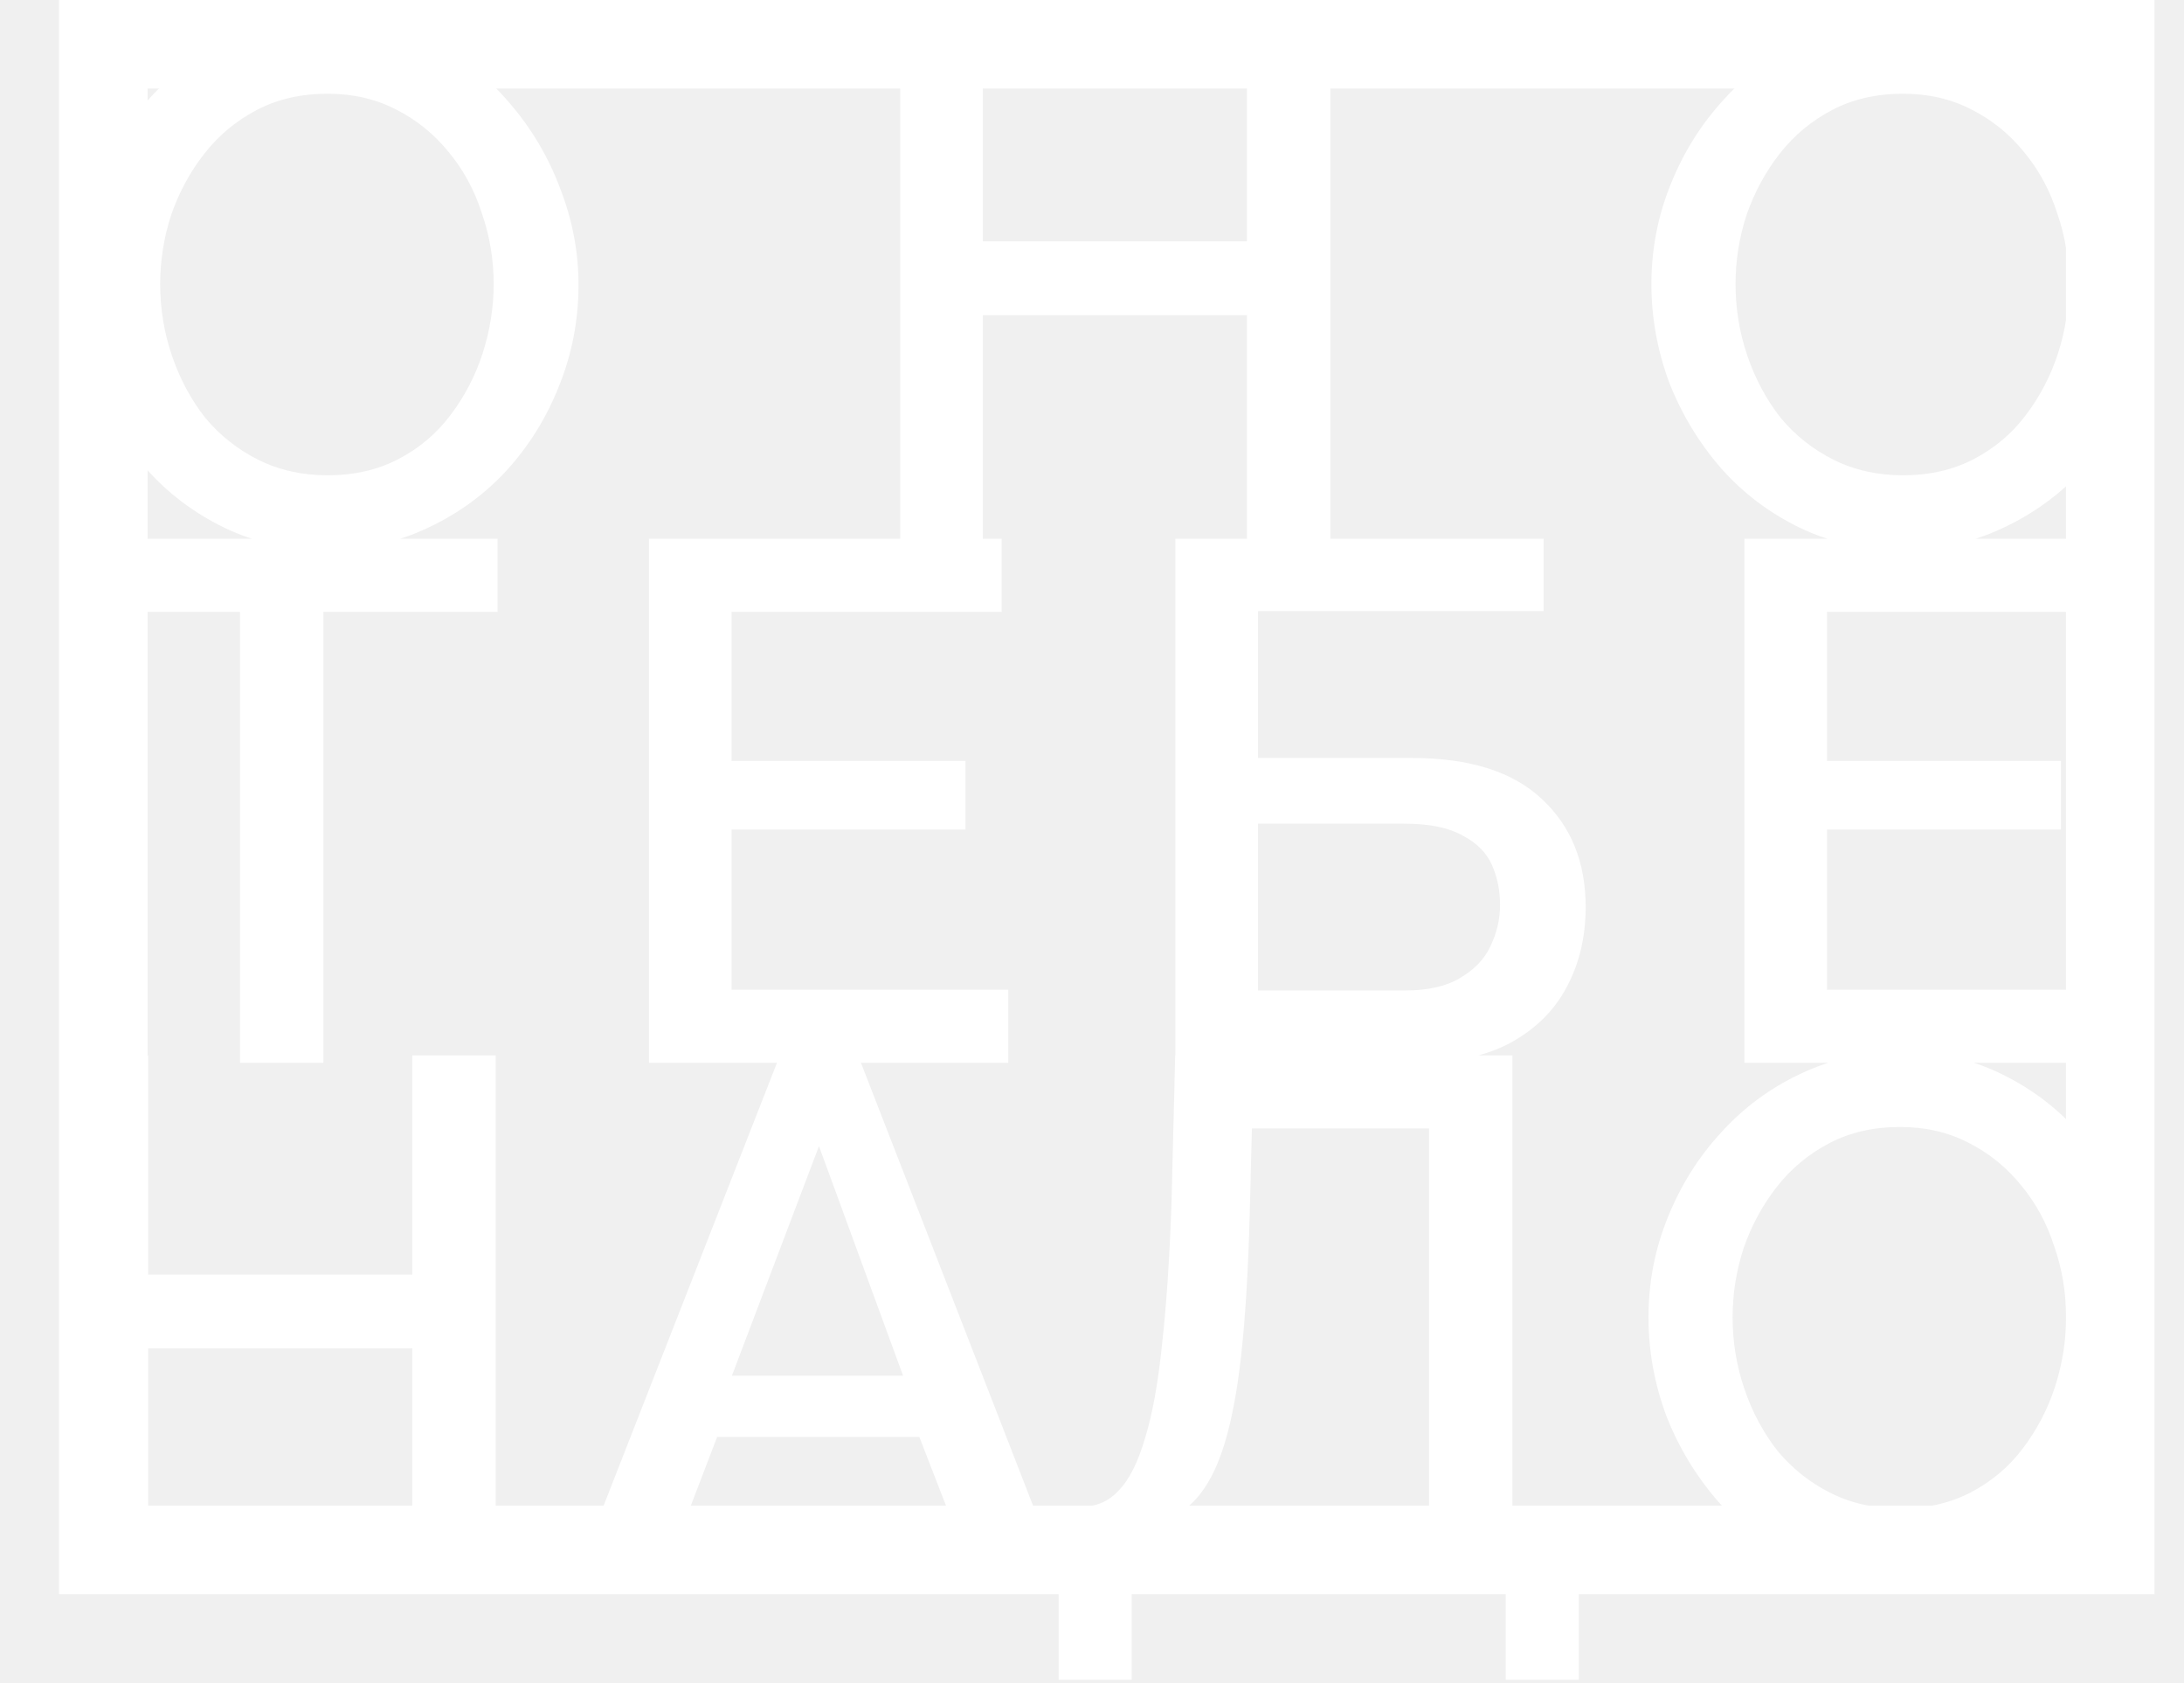
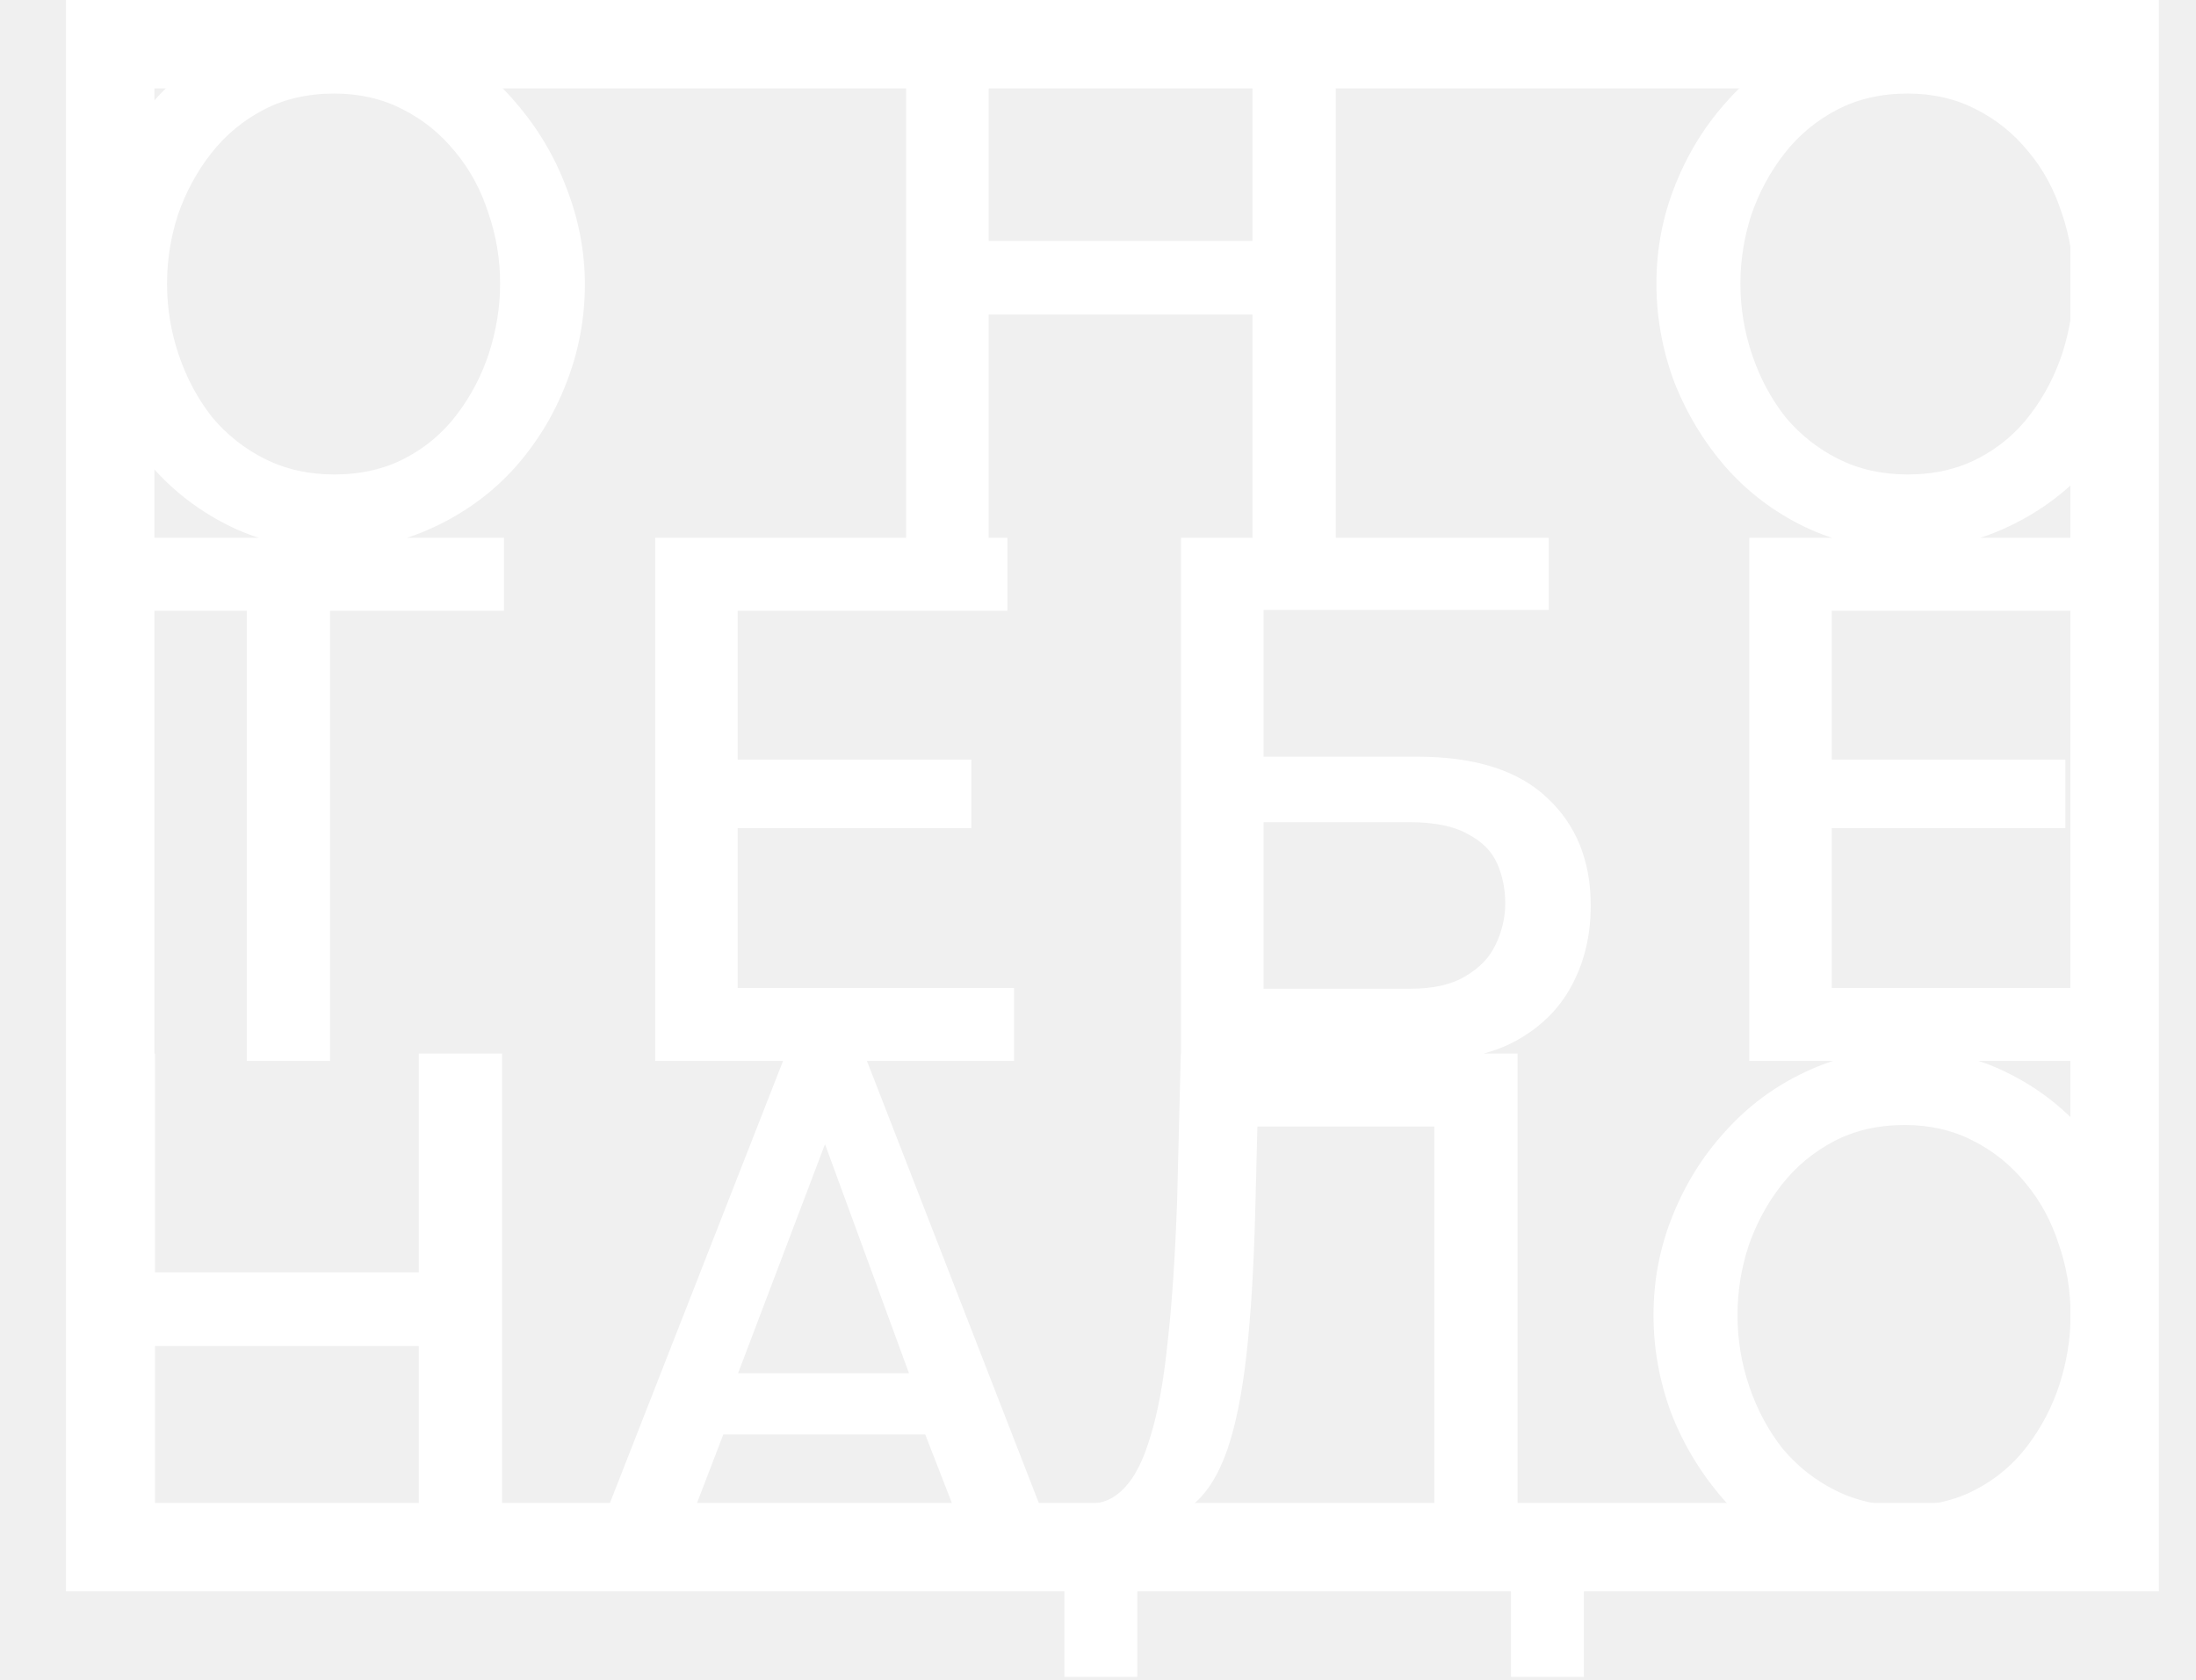
- <svg xmlns="http://www.w3.org/2000/svg" fill="none" viewBox="0 0 148 114">
-   <path stroke="#fff" stroke-width="6" d="M7 3h136v102H7z" />
-   <path fill="#fff" d="M22.154 37.25c-2.567 0-4.883-.5-6.95-1.5-2.067-1-3.85-2.35-5.35-4.05-1.5-1.733-2.667-3.667-3.5-5.8-.8-2.167-1.2-4.383-1.2-6.65 0-2.367.433-4.617 1.3-6.75.867-2.167 2.067-4.083 3.6-5.75 1.533-1.7 3.333-3.033 5.4-4 2.1-1 4.367-1.5 6.8-1.5 2.533 0 4.833.517 6.9 1.55 2.1 1.033 3.883 2.417 5.35 4.15 1.5 1.733 2.65 3.667 3.45 5.8.833 2.133 1.25 4.317 1.25 6.55 0 2.367-.433 4.633-1.3 6.8-.833 2.133-2.017 4.05-3.55 5.75-1.533 1.667-3.35 2.983-5.45 3.95-2.067.967-4.317 1.45-6.75 1.45Zm-11.3-18c0 1.667.267 3.283.8 4.85.533 1.567 1.283 2.967 2.25 4.2 1 1.2 2.2 2.15 3.6 2.85 1.4.7 2.967 1.05 4.7 1.05 1.8 0 3.4-.367 4.8-1.1 1.4-.733 2.567-1.717 3.5-2.95.967-1.267 1.7-2.667 2.2-4.2.5-1.567.75-3.133.75-4.7 0-1.667-.267-3.267-.8-4.8-.5-1.567-1.25-2.95-2.25-4.15-1-1.233-2.2-2.2-3.6-2.9-1.367-.7-2.9-1.05-4.6-1.05-1.8 0-3.4.367-4.8 1.1s-2.583 1.717-3.55 2.95c-.967 1.233-1.717 2.617-2.25 4.15-.5 1.533-.75 3.1-.75 4.7ZM90.152 1.5V37h-5.65V21.35h-17.9V37h-5.6V1.5h5.6v14.85h17.9V1.5h5.65ZM128.91 37.25c-2.566 0-4.883-.5-6.95-1.5-2.066-1-3.85-2.35-5.35-4.05-1.5-1.733-2.666-3.667-3.5-5.8-.8-2.167-1.2-4.383-1.2-6.65 0-2.367.434-4.617 1.3-6.75.867-2.167 2.067-4.083 3.6-5.75 1.534-1.7 3.334-3.033 5.4-4 2.1-1 4.367-1.5 6.8-1.5 2.534 0 4.834.517 6.9 1.55 2.1 1.033 3.884 2.417 5.35 4.15 1.5 1.733 2.65 3.667 3.45 5.8.834 2.133 1.25 4.317 1.25 6.55 0 2.367-.433 4.633-1.3 6.8-.833 2.133-2.016 4.05-3.55 5.75-1.533 1.667-3.35 2.983-5.45 3.95-2.066.967-4.316 1.45-6.75 1.45Zm-11.3-18c0 1.667.267 3.283.8 4.85.534 1.567 1.284 2.967 2.25 4.2 1 1.2 2.2 2.15 3.6 2.85 1.4.7 2.967 1.05 4.7 1.05 1.8 0 3.4-.367 4.8-1.1 1.4-.733 2.567-1.717 3.5-2.95.967-1.267 1.7-2.667 2.2-4.2.5-1.567.75-3.133.75-4.7 0-1.667-.266-3.267-.8-4.8-.5-1.567-1.25-2.95-2.25-4.15-1-1.233-2.2-2.2-3.6-2.9-1.366-.7-2.9-1.05-4.6-1.05-1.8 0-3.4.367-4.8 1.1s-2.583 1.717-3.55 2.95c-.966 1.233-1.716 2.617-2.25 4.15-.5 1.533-.75 3.1-.75 4.7Zm-83.895 22.2h-11.8V72h-5.65V41.45H4.415V36.5H33.715v4.95Zm34.611 25.6V72h-24.35V36.5h23.9v4.95h-18.3v10.1h15.85v4.65h-15.85v10.85h18.75ZM79.653 72V36.5h24.951v4.9H85.252v9.95h10.4c3.933 0 6.883.933 8.851 2.8 1.966 1.833 2.95 4.267 2.95 7.3 0 2.033-.434 3.85-1.3 5.45-.834 1.567-2.1 2.817-3.8 3.75-1.667.9-3.784 1.35-6.351 1.35h-16.35Zm5.6-4.9h10c1.533 0 2.767-.283 3.7-.85.967-.567 1.651-1.283 2.05-2.15.433-.9.65-1.833.65-2.8 0-.967-.184-1.867-.55-2.7-.367-.833-1.034-1.5-2.001-2-.933-.533-2.25-.8-3.95-.8h-9.9v11.3Zm57.306-.05V72h-24.35V36.5h23.9v4.95h-18.3v10.1h15.85v4.65h-15.85v10.85h18.75ZM33.59 71.5V107h-5.65V91.35h-17.9V107H4.44V71.5h5.6v14.85h17.9V71.5h5.65Zm19.258 0h5.3l13.8 35.5h-5.9l-3.75-9.65h-13.7l-3.7 9.65h-5.95l13.9-35.5Zm8.35 21.7-5.7-15.55-5.9 15.55h11.6Zm10.54 20.6v-11.75h1.7c.933 0 1.733-.367 2.4-1.1.7-.733 1.283-1.9 1.75-3.5.5-1.6.883-3.7 1.15-6.3.3-2.633.517-5.85.65-9.65l.25-10h22.85v30.55h4.5v11.75h-4.95V107H76.689v6.8h-4.95Zm8.8-11.75h16.3v-25.6h-12l-.15 5.8c-.1 3.833-.3 7.083-.6 9.75-.3 2.633-.733 4.767-1.3 6.4-.567 1.633-1.317 2.85-2.25 3.65Zm48.173 5.2c-2.567 0-4.883-.5-6.95-1.5s-3.85-2.35-5.35-4.05c-1.5-1.733-2.667-3.667-3.5-5.8-.8-2.167-1.2-4.383-1.2-6.65 0-2.367.433-4.617 1.3-6.75.867-2.167 2.067-4.083 3.6-5.75 1.533-1.7 3.333-3.033 5.4-4 2.1-1 4.367-1.5 6.8-1.5 2.533 0 4.833.517 6.9 1.55 2.1 1.033 3.883 2.417 5.35 4.15 1.5 1.733 2.65 3.667 3.45 5.8.833 2.133 1.25 4.317 1.25 6.55 0 2.367-.433 4.633-1.3 6.8-.833 2.133-2.017 4.05-3.55 5.75-1.533 1.667-3.35 2.983-5.45 3.95-2.067.967-4.317 1.45-6.75 1.45Zm-11.3-18c0 1.667.267 3.283.8 4.85.533 1.567 1.283 2.967 2.25 4.2 1 1.2 2.2 2.15 3.6 2.85 1.4.7 2.967 1.05 4.7 1.05 1.8 0 3.4-.367 4.8-1.1 1.4-.733 2.567-1.717 3.5-2.95.967-1.267 1.7-2.667 2.2-4.2.5-1.567.75-3.133.75-4.7 0-1.667-.267-3.267-.8-4.8-.5-1.567-1.25-2.95-2.25-4.15-1-1.233-2.2-2.2-3.6-2.9-1.367-.7-2.9-1.05-4.6-1.05-1.8 0-3.4.367-4.8 1.1-1.4.733-2.583 1.717-3.55 2.95-.967 1.233-1.717 2.617-2.25 4.15-.5 1.533-.75 3.1-.75 4.7Z" />
+ <svg xmlns="http://www.w3.org/2000/svg" width="149" height="114" viewBox="0 0 149 114" fill="none">
+   <path d="M7.479 3H143.479V105H7.479V3Z" stroke="white" stroke-width="6" />
+   <path d="M22.633 37.25C20.066 37.25 17.75 36.75 15.683 35.75C13.616 34.75 11.833 33.4 10.333 31.7C8.833 29.967 7.666 28.033 6.833 25.9C6.033 23.733 5.633 21.517 5.633 19.25C5.633 16.883 6.066 14.633 6.933 12.5C7.8 10.333 9 8.417 10.533 6.75C12.066 5.05 13.866 3.717 15.933 2.75C18.033 1.75 20.3 1.25 22.733 1.25C25.266 1.25 27.566 1.767 29.633 2.8C31.733 3.833 33.516 5.217 34.983 6.95C36.483 8.683 37.633 10.617 38.433 12.75C39.266 14.883 39.683 17.067 39.683 19.3C39.683 21.667 39.25 23.933 38.383 26.1C37.55 28.233 36.366 30.15 34.833 31.85C33.3 33.517 31.483 34.833 29.383 35.8C27.316 36.767 25.066 37.25 22.633 37.25ZM11.333 19.25C11.333 20.917 11.6 22.533 12.133 24.1C12.666 25.667 13.416 27.067 14.383 28.3C15.383 29.5 16.583 30.45 17.983 31.15C19.383 31.85 20.95 32.2 22.683 32.2C24.483 32.2 26.083 31.833 27.483 31.1C28.883 30.367 30.05 29.383 30.983 28.15C31.95 26.883 32.683 25.483 33.183 23.95C33.683 22.383 33.933 20.817 33.933 19.25C33.933 17.583 33.666 15.983 33.133 14.45C32.633 12.883 31.883 11.5 30.883 10.3C29.883 9.067 28.683 8.1 27.283 7.4C25.916 6.7 24.383 6.35 22.683 6.35C20.883 6.35 19.283 6.717 17.883 7.45C16.483 8.183 15.3 9.167 14.333 10.4C13.366 11.633 12.616 13.017 12.083 14.55C11.583 16.083 11.333 17.65 11.333 19.25ZM90.631 1.5V37H84.981V21.35H67.081V37H61.481V1.5H67.081V16.35H84.981V1.5H90.631ZM129.389 37.25C126.823 37.25 124.506 36.75 122.439 35.75C120.373 34.75 118.589 33.4 117.089 31.7C115.589 29.967 114.423 28.033 113.589 25.9C112.789 23.733 112.389 21.517 112.389 19.25C112.389 16.883 112.823 14.633 113.689 12.5C114.556 10.333 115.756 8.417 117.289 6.75C118.823 5.05 120.623 3.717 122.689 2.75C124.789 1.75 127.056 1.25 129.489 1.25C132.023 1.25 134.323 1.767 136.389 2.8C138.489 3.833 140.273 5.217 141.739 6.95C143.239 8.683 144.389 10.617 145.189 12.75C146.023 14.883 146.439 17.067 146.439 19.3C146.439 21.667 146.006 23.933 145.139 26.1C144.306 28.233 143.123 30.15 141.589 31.85C140.056 33.517 138.239 34.833 136.139 35.8C134.073 36.767 131.823 37.25 129.389 37.25ZM118.089 19.25C118.089 20.917 118.356 22.533 118.889 24.1C119.423 25.667 120.173 27.067 121.139 28.3C122.139 29.5 123.339 30.45 124.739 31.15C126.139 31.85 127.706 32.2 129.439 32.2C131.239 32.2 132.839 31.833 134.239 31.1C135.639 30.367 136.806 29.383 137.739 28.15C138.706 26.883 139.439 25.483 139.939 23.95C140.439 22.383 140.689 20.817 140.689 19.25C140.689 17.583 140.423 15.983 139.889 14.45C139.389 12.883 138.639 11.5 137.639 10.3C136.639 9.067 135.439 8.1 134.039 7.4C132.673 6.7 131.139 6.35 129.439 6.35C127.639 6.35 126.039 6.717 124.639 7.45C123.239 8.183 122.056 9.167 121.089 10.4C120.123 11.633 119.373 13.017 118.839 14.55C118.339 16.083 118.089 17.65 118.089 19.25ZM34.194 41.45H22.394V72H16.744V41.45H4.894V36.5H34.194V41.45ZM68.804 67.05V72H44.454V36.5H68.354V41.45H50.054V51.55H65.904V56.2H50.054V67.05H68.804ZM80.131 72V36.5H105.082V41.4H85.731V51.35H96.131C100.065 51.35 103.015 52.283 104.982 54.15C106.948 55.983 107.932 58.417 107.932 61.45C107.932 63.483 107.498 65.3 106.632 66.9C105.798 68.467 104.532 69.717 102.832 70.65C101.165 71.55 99.048 72 96.481 72H80.131ZM85.731 67.1H95.731C97.264 67.1 98.498 66.817 99.431 66.25C100.398 65.683 101.082 64.967 101.482 64.1C101.915 63.2 102.132 62.267 102.132 61.3C102.132 60.333 101.948 59.433 101.582 58.6C101.215 57.767 100.548 57.1 99.581 56.6C98.648 56.067 97.331 55.8 95.631 55.8H85.731V67.1ZM143.037 67.05V72H118.687V36.5H142.587V41.45H124.287V51.55H140.137V56.2H124.287V67.05H143.037ZM34.069 71.5V107H28.419V91.35H10.519V107H4.919V71.5H10.519V86.35H28.419V71.5H34.069ZM53.327 71.5H58.627L72.427 107H66.527L62.777 97.35H49.077L45.377 107H39.427L53.327 71.5ZM61.677 93.2L55.977 77.65L50.077 93.2H61.677ZM72.218 113.8V102.05H73.918C74.851 102.05 75.651 101.683 76.317 100.95C77.017 100.217 77.601 99.05 78.067 97.45C78.567 95.85 78.951 93.75 79.218 91.15C79.517 88.517 79.734 85.3 79.868 81.5L80.118 71.5H102.968V102.05H107.468V113.8H102.518V107H77.168V113.8H72.218ZM81.017 102.05H97.317V76.45H85.317L85.168 82.25C85.067 86.083 84.868 89.333 84.567 92C84.267 94.633 83.834 96.767 83.267 98.4C82.701 100.033 81.951 101.25 81.017 102.05ZM129.191 107.25C126.624 107.25 124.308 106.75 122.241 105.75C120.174 104.75 118.391 103.4 116.891 101.7C115.391 99.967 114.224 98.033 113.391 95.9C112.591 93.733 112.191 91.517 112.191 89.25C112.191 86.883 112.624 84.633 113.491 82.5C114.358 80.333 115.558 78.417 117.091 76.75C118.624 75.05 120.424 73.717 122.491 72.75C124.591 71.75 126.858 71.25 129.291 71.25C131.824 71.25 134.124 71.767 136.191 72.8C138.291 73.833 140.074 75.217 141.541 76.95C143.041 78.683 144.191 80.617 144.991 82.75C145.824 84.883 146.241 87.067 146.241 89.3C146.241 91.667 145.808 93.933 144.941 96.1C144.108 98.233 142.924 100.15 141.391 101.85C139.858 103.517 138.041 104.833 135.941 105.8C133.874 106.767 131.624 107.25 129.191 107.25ZM117.891 89.25C117.891 90.917 118.158 92.533 118.691 94.1C119.224 95.667 119.974 97.067 120.941 98.3C121.941 99.5 123.141 100.45 124.541 101.15C125.941 101.85 127.508 102.2 129.241 102.2C131.041 102.2 132.641 101.833 134.041 101.1C135.441 100.367 136.608 99.383 137.541 98.15C138.508 96.883 139.241 95.483 139.741 93.95C140.241 92.383 140.491 90.817 140.491 89.25C140.491 87.583 140.224 85.983 139.691 84.45C139.191 82.883 138.441 81.5 137.441 80.3C136.441 79.067 135.241 78.1 133.841 77.4C132.474 76.7 130.941 76.35 129.241 76.35C127.441 76.35 125.841 76.717 124.441 77.45C123.041 78.183 121.858 79.167 120.891 80.4C119.924 81.633 119.174 83.017 118.641 84.55C118.141 86.083 117.891 87.65 117.891 89.25Z" fill="white" />
</svg>
